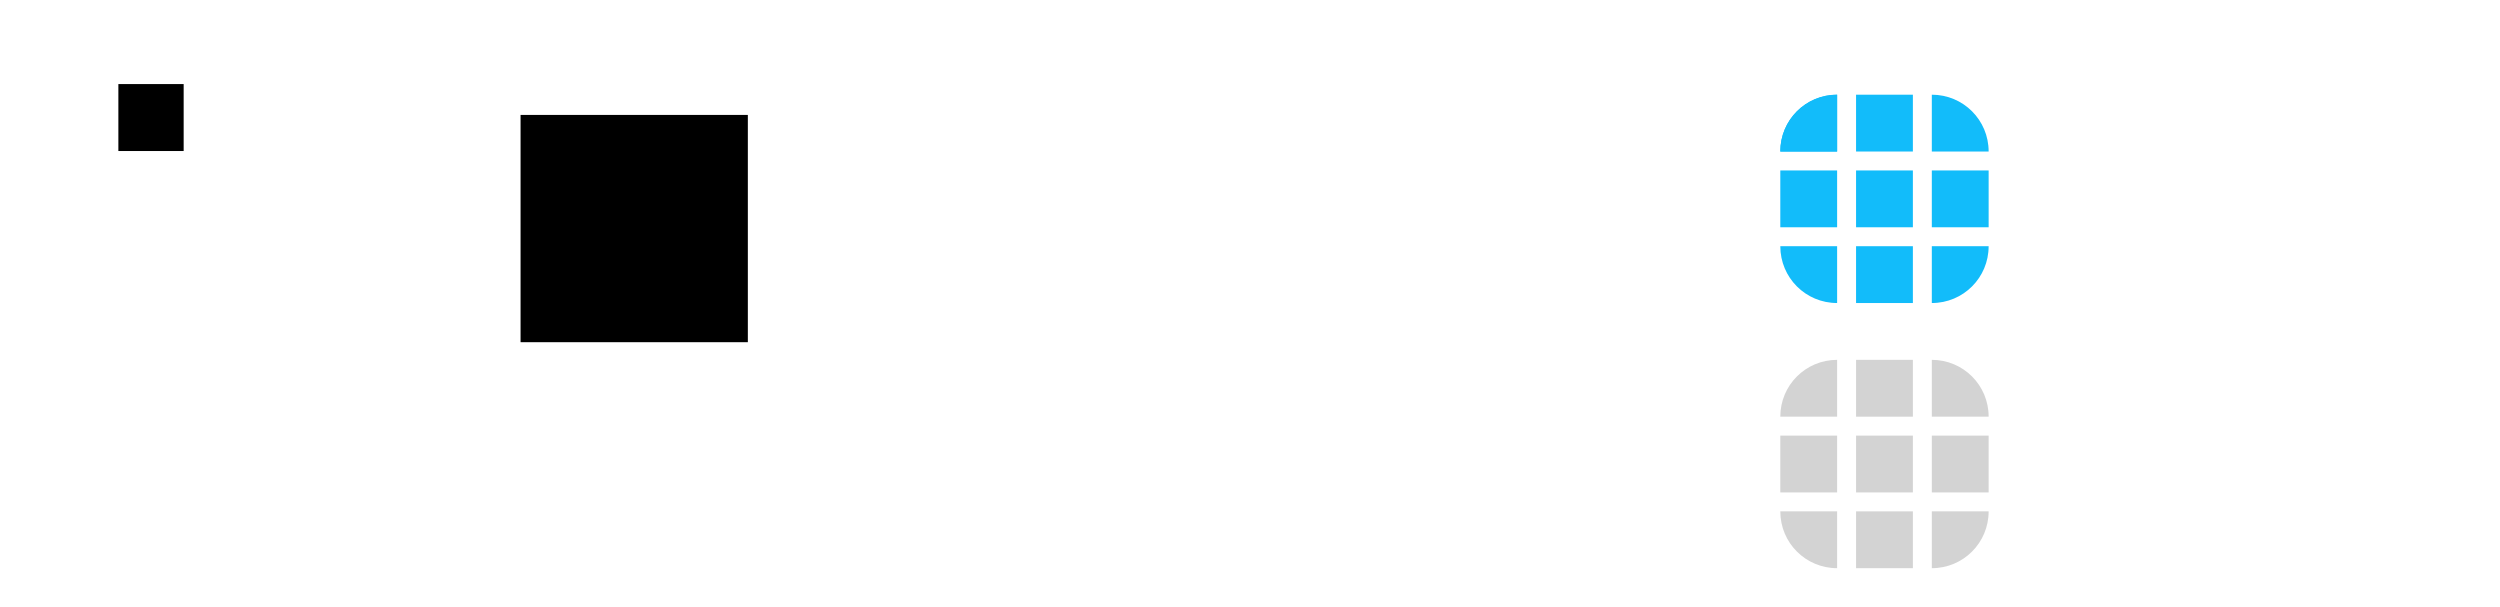
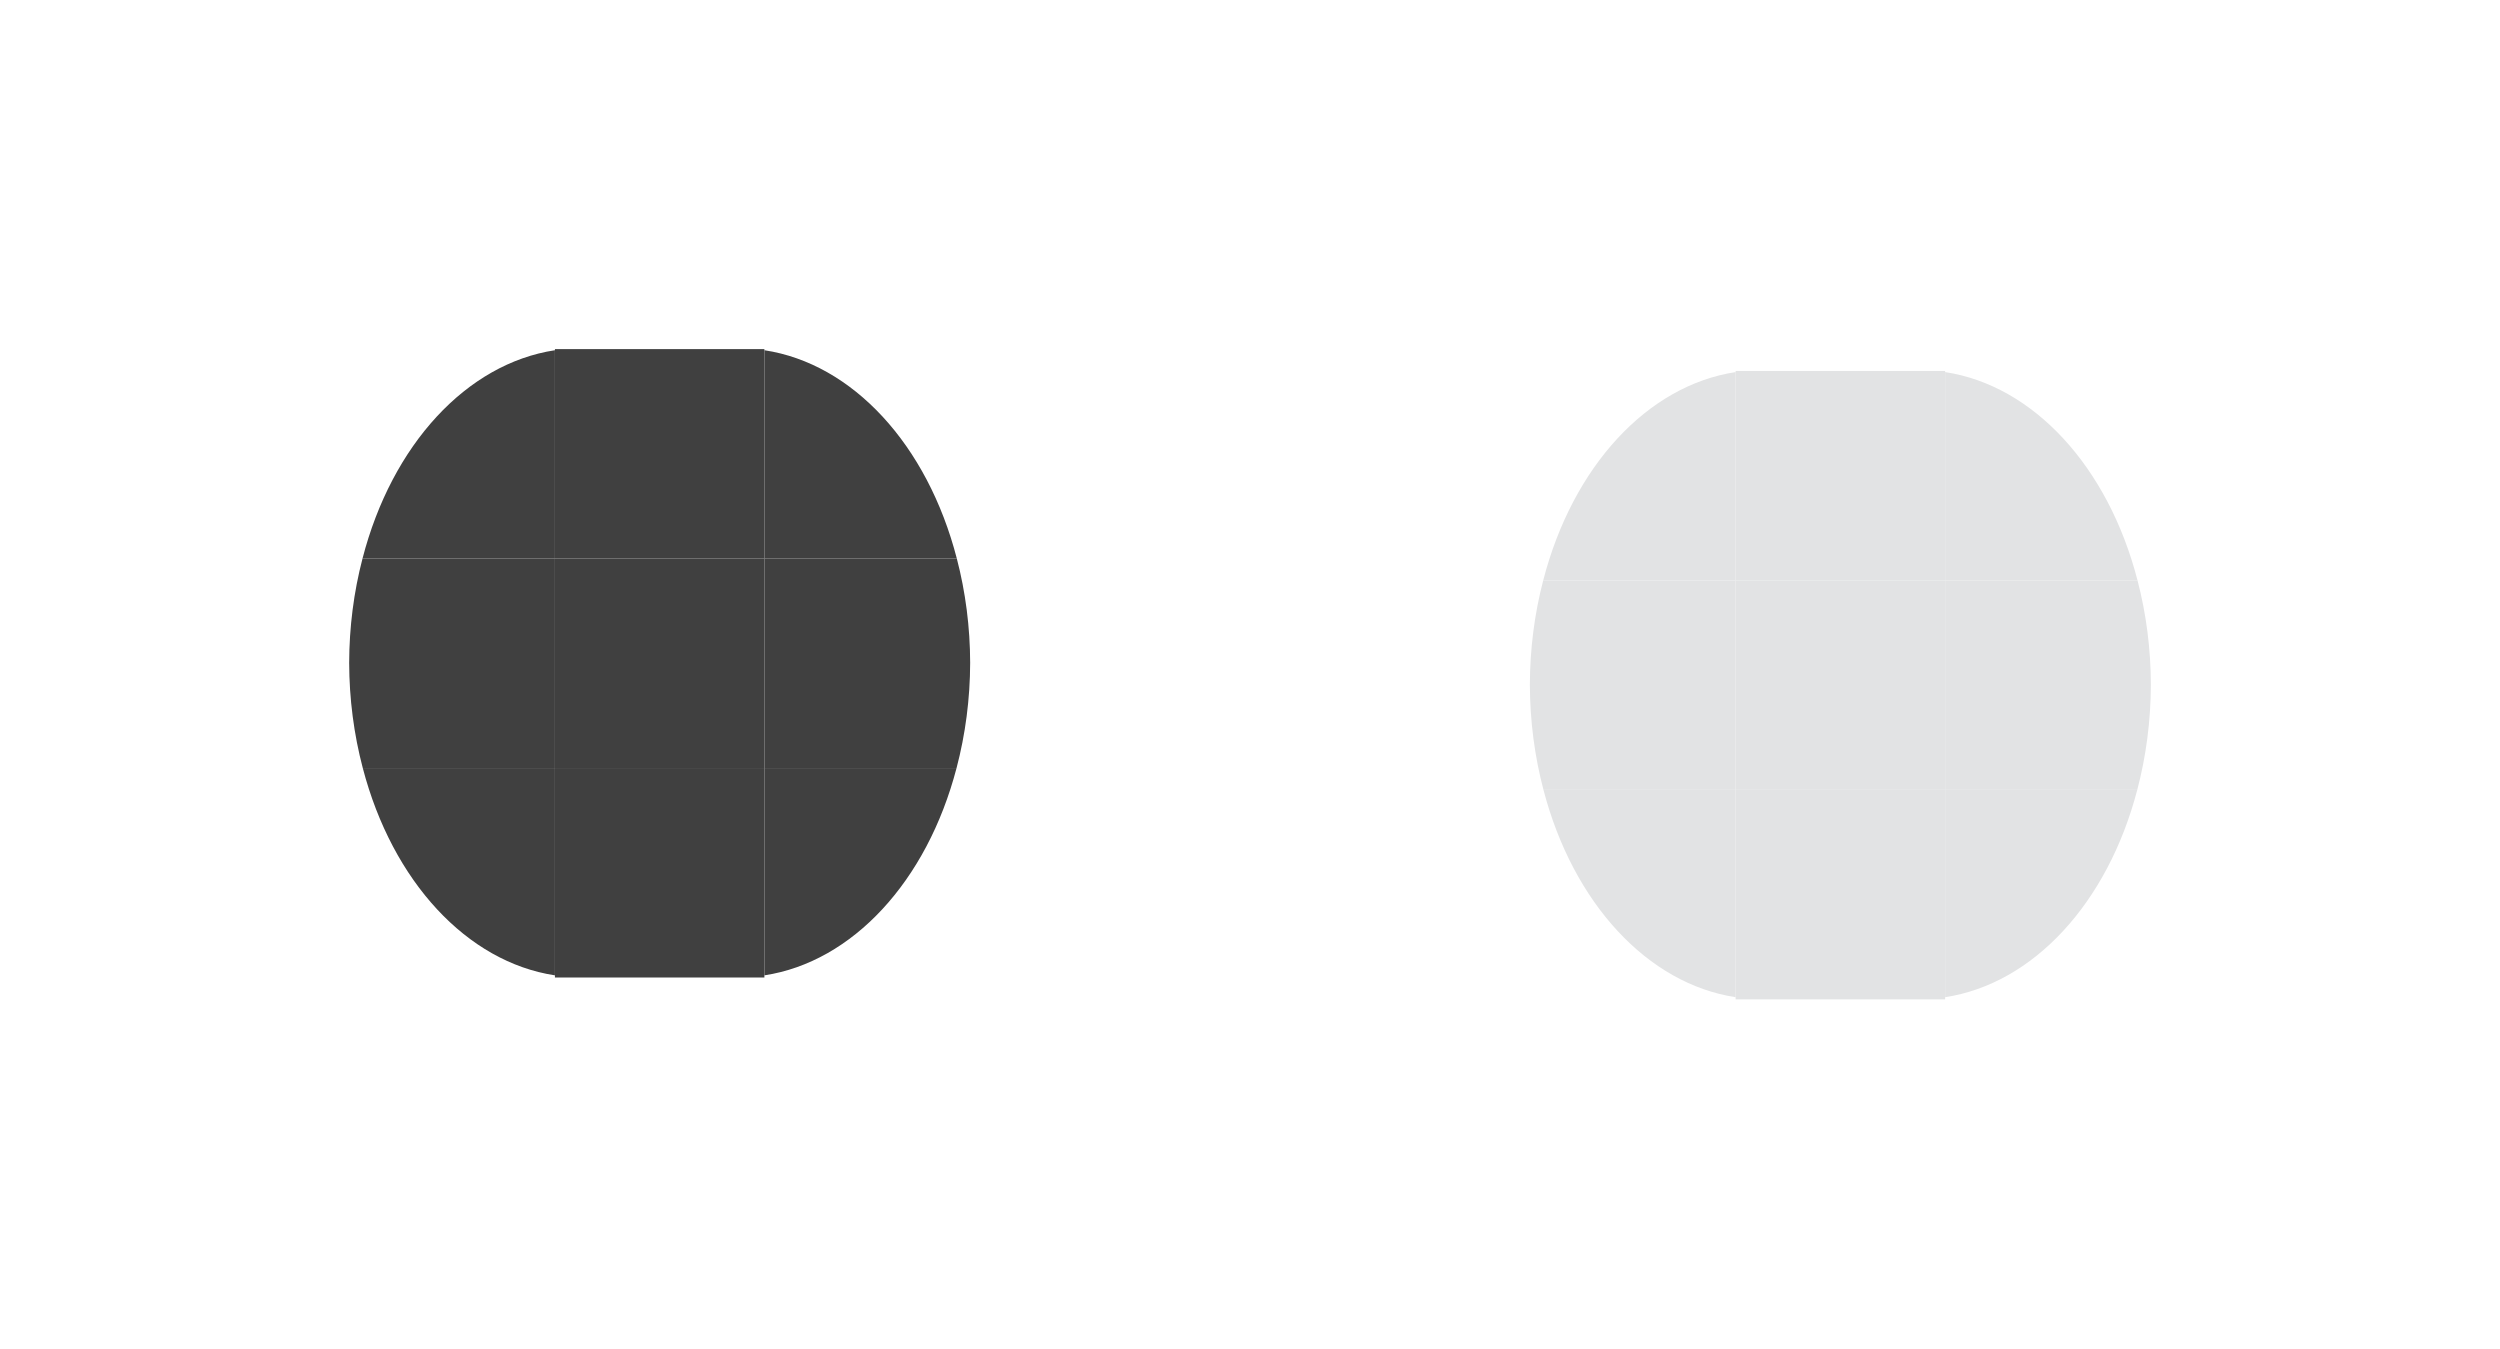
- <svg xmlns="http://www.w3.org/2000/svg" xmlns:xlink="http://www.w3.org/1999/xlink" id="svg2318" height="32" width="132" version="1.0">
-   <defs id="defs2320">
-     <style id="current-color-scheme" type="text/css">.ColorScheme-Text {
-         color:#31363b;
-       }
-       .ColorScheme-Background{
-         color:#eff0f1;
-       }
-       .ColorScheme-ViewText {
-         color:#31363b;
-       }
-       .ColorScheme-ViewBackground{
-         color:#fcfcfc;
-       }
-       .ColorScheme-ViewHover {
-         color:#3daee9;
-       }
-       .ColorScheme-ViewFocus{
-         color:#3daee9;
-       }
-       .ColorScheme-ButtonText {
-         color:#31363b;
-       }
-       .ColorScheme-ButtonBackground{
-         color:#eff0f1;
-       }
-       .ColorScheme-ButtonHover {
-         color:#3daee9;
-       }
-       .ColorScheme-ButtonFocus{
-         color:#3daee9;
-       }</style>
+ <svg xmlns="http://www.w3.org/2000/svg" xmlns:ns2="http://www.openswatchbook.org/uri/2009/osb" xmlns:xlink="http://www.w3.org/1999/xlink" width="35.805" height="19.313" viewBox="0 0 35.805 19.313" version="1.1" id="svg989">
+   <defs id="defs983">
+     <linearGradient xlink:href="#groove-highlight" id="linearGradient1698" x1="49.504" y1="66.269" x2="52.256" y2="66.269" gradientUnits="userSpaceOnUse" gradientTransform="translate(394.6993,579.3915)" />
+     <linearGradient id="groove-highlight" ns2:paint="solid">
+       <stop style="stop-color:#e2e3e4;stop-opacity:1;" offset="0" id="stop1694" />
+     </linearGradient>
+     <linearGradient xlink:href="#groove-highlight" id="linearGradient1700" x1="49.309" y1="63.285" x2="52.256" y2="63.285" gradientUnits="userSpaceOnUse" gradientTransform="translate(394.6993,579.3915)" />
+     <linearGradient xlink:href="#groove-highlight" id="linearGradient1702" x1="49.5" y1="60.293" x2="52.256" y2="60.293" gradientUnits="userSpaceOnUse" gradientTransform="translate(394.6993,579.3915)" />
+     <linearGradient xlink:href="#groove-highlight" id="linearGradient1704" x1="55.256" y1="60.293" x2="58.012" y2="60.293" gradientUnits="userSpaceOnUse" gradientTransform="translate(394.6993,579.3915)" />
+     <linearGradient xlink:href="#groove-highlight" id="linearGradient1706" x1="55.256" y1="63.285" x2="58.203" y2="63.285" gradientUnits="userSpaceOnUse" gradientTransform="translate(394.6993,579.3915)" />
+     <linearGradient xlink:href="#groove-highlight" id="linearGradient1708" x1="55.256" y1="66.269" x2="58.008" y2="66.269" gradientUnits="userSpaceOnUse" gradientTransform="translate(394.6993,579.3915)" />
+     <linearGradient xlink:href="#groove-highlight" id="linearGradient1710" x1="52.256" y1="60.285" x2="55.256" y2="60.285" gradientUnits="userSpaceOnUse" gradientTransform="translate(394.6993,579.3915)" />
+     <linearGradient xlink:href="#groove-highlight" id="linearGradient1712" x1="52.256" y1="63.285" x2="55.256" y2="63.285" gradientUnits="userSpaceOnUse" gradientTransform="translate(394.6993,579.3915)" />
+     <linearGradient xlink:href="#groove-highlight" id="linearGradient1714" x1="52.256" y1="66.285" x2="55.256" y2="66.285" gradientUnits="userSpaceOnUse" gradientTransform="translate(394.6993,579.3915)" />
+     <linearGradient xlink:href="#groove" id="linearGradient1066" x1="32.593" y1="65.956" x2="35.345" y2="65.956" gradientUnits="userSpaceOnUse" gradientTransform="translate(394.6993,579.3915)" />
+     <linearGradient id="groove" ns2:paint="solid">
+       <stop style="stop-color:#404040;stop-opacity:1;" offset="0" id="stop1062" />
+     </linearGradient>
+     <linearGradient xlink:href="#groove" id="linearGradient1068" x1="32.398" y1="62.972" x2="35.345" y2="62.972" gradientUnits="userSpaceOnUse" gradientTransform="translate(394.6993,579.3915)" />
+     <linearGradient xlink:href="#groove" id="linearGradient1070" x1="32.589" y1="59.979" x2="35.345" y2="59.979" gradientUnits="userSpaceOnUse" gradientTransform="translate(394.6993,579.3915)" />
+     <linearGradient xlink:href="#groove" id="linearGradient1072" x1="38.345" y1="59.979" x2="41.101" y2="59.979" gradientUnits="userSpaceOnUse" gradientTransform="translate(394.6993,579.3915)" />
+     <linearGradient xlink:href="#groove" id="linearGradient1074" x1="38.345" y1="62.972" x2="41.293" y2="62.972" gradientUnits="userSpaceOnUse" gradientTransform="translate(394.6993,579.3915)" />
+     <linearGradient xlink:href="#groove" id="linearGradient1076" x1="38.345" y1="65.956" x2="41.097" y2="65.956" gradientUnits="userSpaceOnUse" gradientTransform="translate(394.6993,579.3915)" />
+     <linearGradient xlink:href="#groove" id="linearGradient1078" x1="35.345" y1="59.972" x2="38.345" y2="59.972" gradientUnits="userSpaceOnUse" gradientTransform="translate(394.6993,579.3915)" />
+     <linearGradient xlink:href="#groove" id="linearGradient1080" x1="35.345" y1="62.972" x2="38.345" y2="62.972" gradientUnits="userSpaceOnUse" gradientTransform="translate(394.6993,579.3915)" />
+     <linearGradient xlink:href="#groove" id="linearGradient1082" x1="35.345" y1="65.972" x2="38.345" y2="65.972" gradientUnits="userSpaceOnUse" gradientTransform="translate(394.6993,579.3915)" />
  </defs>
-   <g id="layer1">
-     <rect id="hint-tile-center" y="4.439" x="6.25" height="3.535" width="3.447" />
-     <rect id="hint-bar-size" x="27.486" height="12" width="12" y="6.068" />
-     <path id="bar-active-center" fill="#12bcfa" d="m98 9h3v3h-3v-3z" />
-     <g id="bar-active-top" transform="translate(-18)" fill="#12bcfa">
-       <path id="path3205" fill="#12bcfa" d="m119 5h-3v3h3v-3z" />
-     </g>
-     <g id="bar-active-topright" transform="translate(-18)" fill="#12bcfa">
-       <g id="g3209" fill="#12bcfa">
-         <path id="path3213" fill="#12bcfa" d="m123 8c0-1.662-1.338-3-3-3v3h3z" />
-       </g>
-     </g>
-     <g id="bar-active-bottomright" fill="#12bcfa" transform="matrix(1,0,0,-1,-18,21)">
-       <g id="g3217" fill="#12bcfa">
-         <path id="path3221" fill="#12bcfa" d="m123 8c0-1.662-1.338-3-3-3v3h3z" />
-       </g>
-     </g>
-     <g id="bar-active-bottom" fill="#12bcfa" transform="matrix(1,0,0,-1,-18,21)">
-       <path id="path3227" fill="#12bcfa" d="m119 5h-3v3h3v-3z" />
-     </g>
-     <g id="bar-active-topleft" fill="#12bcfa" transform="matrix(-1,0,0,1,217,0)">
-       <g id="g3231">
-         <path id="path3235" fill="#12bcfa" d="m123 8c0-1.662-1.338-3-3-3v3h3z" />
-         <use id="use4179" xlink:href="#path3235" fill="#12bcfa" x="0" y="0" />
-       </g>
-     </g>
-     <g id="bar-active-bottomleft" transform="matrix(-1,0,0,-1,217,21)" fill="#12bcfa">
-       <g id="g3239" fill="#12bcfa">
-         <path id="path3243" fill="#12bcfa" d="m123 8c0-1.662-1.338-3-3-3v3h3z" />
-       </g>
-     </g>
-     <g id="bar-active-left" transform="matrix(0,1,1,0,89,-107)" fill="#12bcfa">
-       <path id="path3249" fill="#12bcfa" d="m119 5h-3v3h3v-3z" />
-     </g>
-     <g id="bar-active-right" fill="#12bcfa" transform="matrix(0,1,-1,0,110,-107)">
-       <path id="path3255" fill="#12bcfa" d="m119 5h-3v3h3v-3z" />
-     </g>
-     <path id="bar-inactive-center" fill-opacity=".173" d="m98 23h3v3h-3v-3z" />
-     <g id="bar-inactive-top" fill-opacity=".173" transform="translate(-18,14)">
-       <path id="path3399" fill-opacity=".173" d="m119 5h-3v3h3v-3z" />
-     </g>
-     <g id="bar-inactive-topright" fill-opacity=".173" transform="translate(-18,14)">
-       <g id="g3403" fill-opacity=".173">
-         <path id="path3405" fill-opacity=".173" d="m123 8c0-1.662-1.338-3-3-3v3h3z" />
-       </g>
-     </g>
-     <g id="bar-inactive-bottomright" transform="matrix(1,0,0,-1,-18,35)" fill-opacity=".173">
-       <g id="g3409" fill-opacity=".173">
-         <path id="path3411" fill-opacity=".173" d="m123 8c0-1.662-1.338-3-3-3v3h3z" />
-       </g>
-     </g>
-     <g id="bar-inactive-bottom" transform="matrix(1,0,0,-1,-18,35)" fill-opacity=".173">
-       <path id="path3415" fill-opacity=".173" d="m119 5h-3v3h3v-3z" />
-     </g>
-     <g id="bar-inactive-topleft" transform="matrix(-1,0,0,1,217,14)" fill-opacity=".173">
-       <g id="g3419" fill-opacity=".173">
-         <path id="path3421" fill-opacity=".173" d="m123 8c0-1.662-1.338-3-3-3v3h3z" />
-       </g>
-     </g>
-     <g id="bar-inactive-bottomleft" fill-opacity=".173" transform="matrix(-1,0,0,-1,217,35)">
-       <g id="g3425" fill-opacity=".173">
-         <path id="path3427" fill-opacity=".173" d="m123 8c0-1.662-1.338-3-3-3v3h3z" />
-       </g>
-     </g>
-     <g id="bar-inactive-left" fill-opacity=".173" transform="matrix(0,1,1,0,89,-93)">
-       <path id="path3431" fill-opacity=".173" d="m119 5h-3v3h3v-3z" />
-     </g>
-     <g id="bar-inactive-right" transform="matrix(0,1,-1,0,110,-93)" fill-opacity=".173">
-       <path id="path3435" fill-opacity=".173" d="m119 5h-3v3h3v-3z" />
-     </g>
+   <g id="layer1" transform="translate(-422.0973,-632.8631)">
+     <rect style="opacity:1;fill:url(#linearGradient1082);fill-opacity:1;fill-rule:evenodd;stroke:none;stroke-width:1.24;stroke-linecap:butt;stroke-linejoin:round;stroke-miterlimit:4;stroke-dasharray:none;stroke-dashoffset:0;stroke-opacity:1;paint-order:normal" id="bar-inactive-bottom" width="3" height="3" x="430.045" y="643.863" />
+     <rect y="640.863" x="430.045" height="3" width="3" id="bar-inactive-center" style="opacity:1;fill:url(#linearGradient1080);fill-opacity:1;fill-rule:evenodd;stroke:none;stroke-width:1.24;stroke-linecap:butt;stroke-linejoin:round;stroke-miterlimit:4;stroke-dasharray:none;stroke-dashoffset:0;stroke-opacity:1;paint-order:normal" />
+     <rect style="opacity:1;fill:url(#linearGradient1078);fill-opacity:1;fill-rule:evenodd;stroke:none;stroke-width:1.24;stroke-linecap:butt;stroke-linejoin:round;stroke-miterlimit:4;stroke-dasharray:none;stroke-dashoffset:0;stroke-opacity:1;paint-order:normal" id="bar-inactive-top" width="3" height="3" x="430.045" y="637.863" />
+     <path id="bar-inactive-bottomright" d="m 433.045,643.863 v 2.969 a 3.311,4.507 0 0 0 2.752,-2.969 z" style="opacity:1;fill:url(#linearGradient1076);fill-opacity:1;fill-rule:evenodd;stroke:none;stroke-width:1.24;stroke-linecap:butt;stroke-linejoin:round;stroke-miterlimit:4;stroke-dasharray:none;stroke-dashoffset:0;stroke-opacity:1;paint-order:normal" />
+     <path id="bar-inactive-right" d="m 433.045,640.863 v 3 h 2.752 a 3.311,4.507 0 0 0 0.195,-1.506 3.311,4.507 0 0 0 -0.191,-1.494 z" style="opacity:1;fill:url(#linearGradient1074);fill-opacity:1;fill-rule:evenodd;stroke:none;stroke-width:1.24;stroke-linecap:butt;stroke-linejoin:round;stroke-miterlimit:4;stroke-dasharray:none;stroke-dashoffset:0;stroke-opacity:1;paint-order:normal" />
+     <path id="bar-inactive-topright" d="m 433.045,637.879 v 2.984 h 2.756 a 3.311,4.507 0 0 0 -2.756,-2.984 z" style="opacity:1;fill:url(#linearGradient1072);fill-opacity:1;fill-rule:evenodd;stroke:none;stroke-width:1.24;stroke-linecap:butt;stroke-linejoin:round;stroke-miterlimit:4;stroke-dasharray:none;stroke-dashoffset:0;stroke-opacity:1;paint-order:normal" />
+     <path style="opacity:1;fill:url(#linearGradient1070);fill-opacity:1;fill-rule:evenodd;stroke:none;stroke-width:1.24;stroke-linecap:butt;stroke-linejoin:round;stroke-miterlimit:4;stroke-dasharray:none;stroke-dashoffset:0;stroke-opacity:1;paint-order:normal" d="m 430.045,637.879 v 2.984 h -2.756 a 3.311,4.507 0 0 1 2.756,-2.984 z" id="bar-inactive-topleft" />
+     <path style="opacity:1;fill:url(#linearGradient1068);fill-opacity:1;fill-rule:evenodd;stroke:none;stroke-width:1.24;stroke-linecap:butt;stroke-linejoin:round;stroke-miterlimit:4;stroke-dasharray:none;stroke-dashoffset:0;stroke-opacity:1;paint-order:normal" d="m 430.045,640.863 v 3 h -2.752 a 3.311,4.507 0 0 1 -0.195,-1.506 3.311,4.507 0 0 1 0.191,-1.494 z" id="bar-inactive-left" />
+     <path style="opacity:1;fill:url(#linearGradient1066);fill-opacity:1;fill-rule:evenodd;stroke:none;stroke-width:1.24;stroke-linecap:butt;stroke-linejoin:round;stroke-miterlimit:4;stroke-dasharray:none;stroke-dashoffset:0;stroke-opacity:1;paint-order:normal" d="m 430.045,643.863 v 2.969 a 3.311,4.507 0 0 1 -2.752,-2.969 z" id="bar-inactive-bottomleft" />
+     <rect y="644.176" x="446.955" height="3" width="3" id="bar-active-bottom" style="opacity:1;fill:url(#linearGradient1714);fill-opacity:1;fill-rule:evenodd;stroke:none;stroke-width:1.24;stroke-linecap:butt;stroke-linejoin:round;stroke-miterlimit:4;stroke-dasharray:none;stroke-dashoffset:0;stroke-opacity:1;paint-order:normal" />
+     <rect style="opacity:1;fill:url(#linearGradient1712);fill-opacity:1;fill-rule:evenodd;stroke:none;stroke-width:1.24;stroke-linecap:butt;stroke-linejoin:round;stroke-miterlimit:4;stroke-dasharray:none;stroke-dashoffset:0;stroke-opacity:1;paint-order:normal" id="bar-active-center" width="3" height="3" x="446.955" y="641.176" />
+     <rect y="638.176" x="446.955" height="3" width="3" id="bar-active-top" style="opacity:1;fill:url(#linearGradient1710);fill-opacity:1;fill-rule:evenodd;stroke:none;stroke-width:1.24;stroke-linecap:butt;stroke-linejoin:round;stroke-miterlimit:4;stroke-dasharray:none;stroke-dashoffset:0;stroke-opacity:1;paint-order:normal" />
+     <path style="opacity:1;fill:url(#linearGradient1708);fill-opacity:1;fill-rule:evenodd;stroke:none;stroke-width:1.24;stroke-linecap:butt;stroke-linejoin:round;stroke-miterlimit:4;stroke-dasharray:none;stroke-dashoffset:0;stroke-opacity:1;paint-order:normal" d="m 449.955,644.176 v 2.969 a 3.311,4.507 0 0 0 2.752,-2.969 z" id="bar-active-bottomright" />
+     <path style="opacity:1;fill:url(#linearGradient1706);fill-opacity:1;fill-rule:evenodd;stroke:none;stroke-width:1.24;stroke-linecap:butt;stroke-linejoin:round;stroke-miterlimit:4;stroke-dasharray:none;stroke-dashoffset:0;stroke-opacity:1;paint-order:normal" d="m 449.955,641.176 v 3 h 2.752 a 3.311,4.507 0 0 0 0.195,-1.506 3.311,4.507 0 0 0 -0.191,-1.494 z" id="bar-active-right" />
+     <path style="opacity:1;fill:url(#linearGradient1704);fill-opacity:1;fill-rule:evenodd;stroke:none;stroke-width:1.24;stroke-linecap:butt;stroke-linejoin:round;stroke-miterlimit:4;stroke-dasharray:none;stroke-dashoffset:0;stroke-opacity:1;paint-order:normal" d="m 449.955,638.192 v 2.984 h 2.756 a 3.311,4.507 0 0 0 -2.756,-2.984 z" id="bar-active-topright" />
+     <path id="bar-active-topleft" d="m 446.955,638.192 v 2.984 h -2.756 a 3.311,4.507 0 0 1 2.756,-2.984 z" style="opacity:1;fill:url(#linearGradient1702);fill-opacity:1;fill-rule:evenodd;stroke:none;stroke-width:1.24;stroke-linecap:butt;stroke-linejoin:round;stroke-miterlimit:4;stroke-dasharray:none;stroke-dashoffset:0;stroke-opacity:1;paint-order:normal" />
+     <path id="bar-active-left" d="m 446.955,641.176 v 3 h -2.752 a 3.311,4.507 0 0 1 -0.195,-1.506 3.311,4.507 0 0 1 0.191,-1.494 z" style="opacity:1;fill:url(#linearGradient1700);fill-opacity:1;fill-rule:evenodd;stroke:none;stroke-width:1.24;stroke-linecap:butt;stroke-linejoin:round;stroke-miterlimit:4;stroke-dasharray:none;stroke-dashoffset:0;stroke-opacity:1;paint-order:normal" />
+     <path id="bar-active-bottomleft" d="m 446.955,644.176 v 2.969 a 3.311,4.507 0 0 1 -2.752,-2.969 z" style="opacity:1;fill:url(#linearGradient1698);fill-opacity:1;fill-rule:evenodd;stroke:none;stroke-width:1.24;stroke-linecap:butt;stroke-linejoin:round;stroke-miterlimit:4;stroke-dasharray:none;stroke-dashoffset:0;stroke-opacity:1;paint-order:normal" />
  </g>
</svg>
